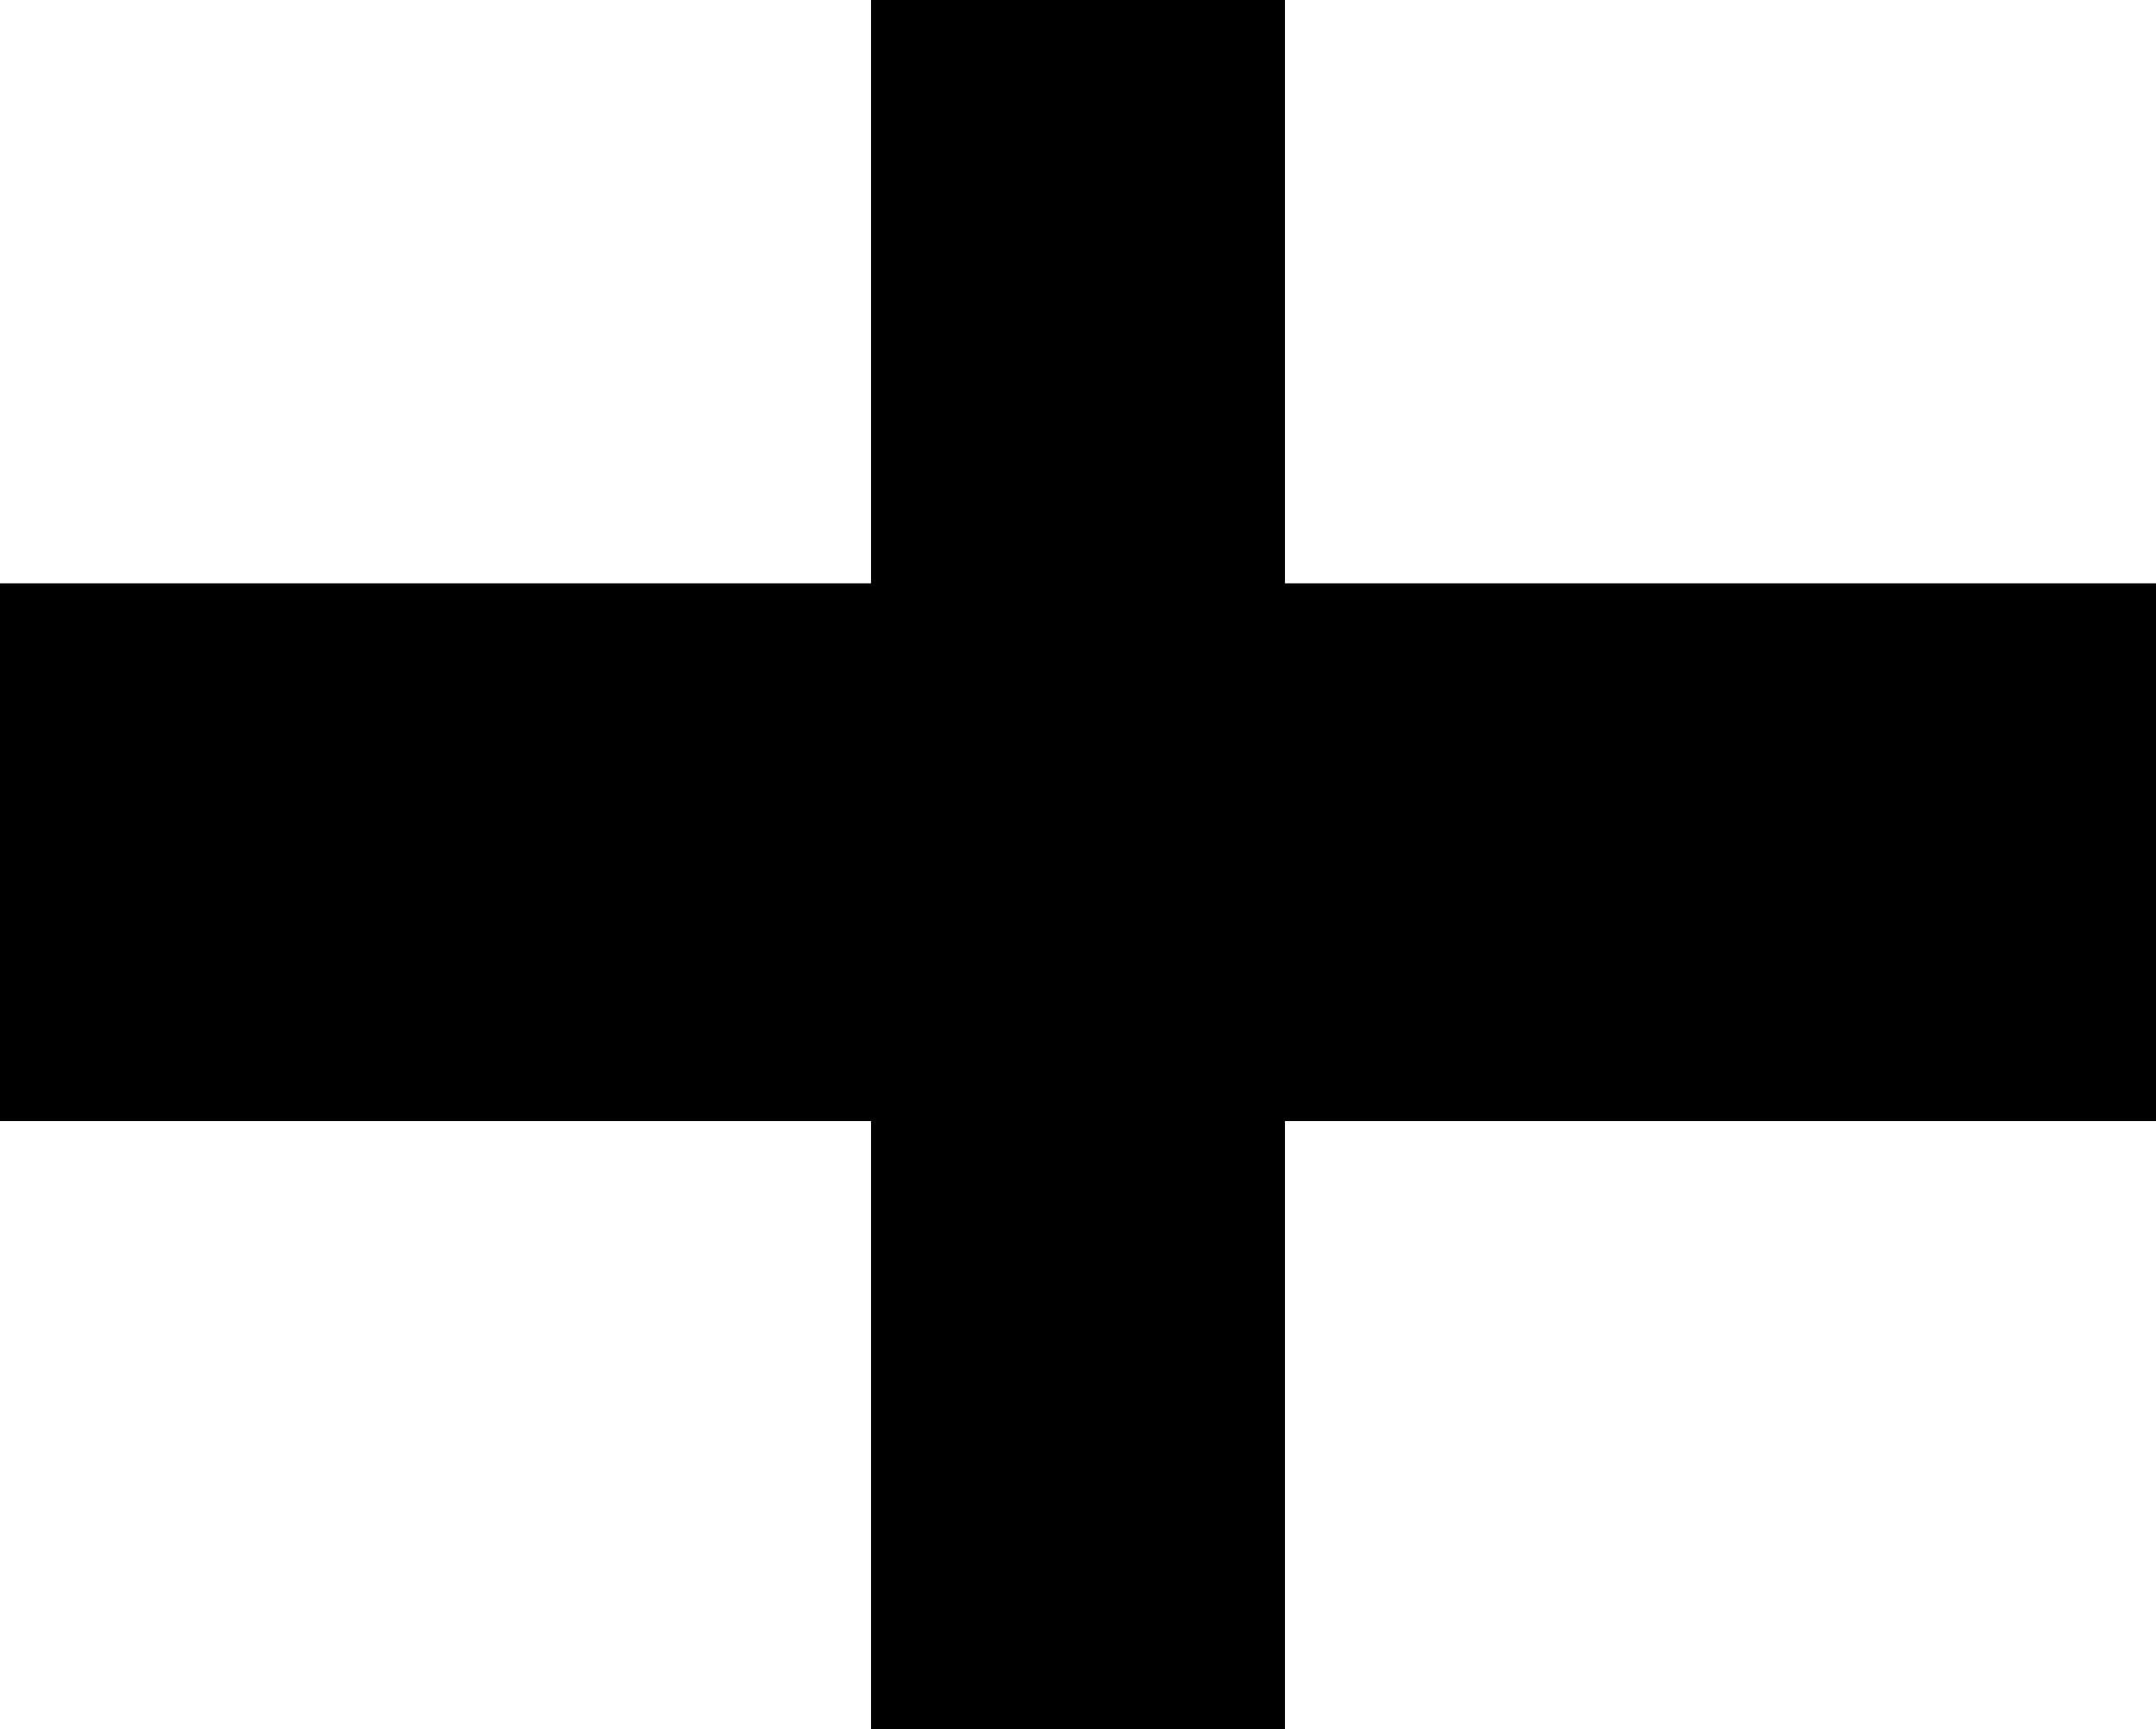
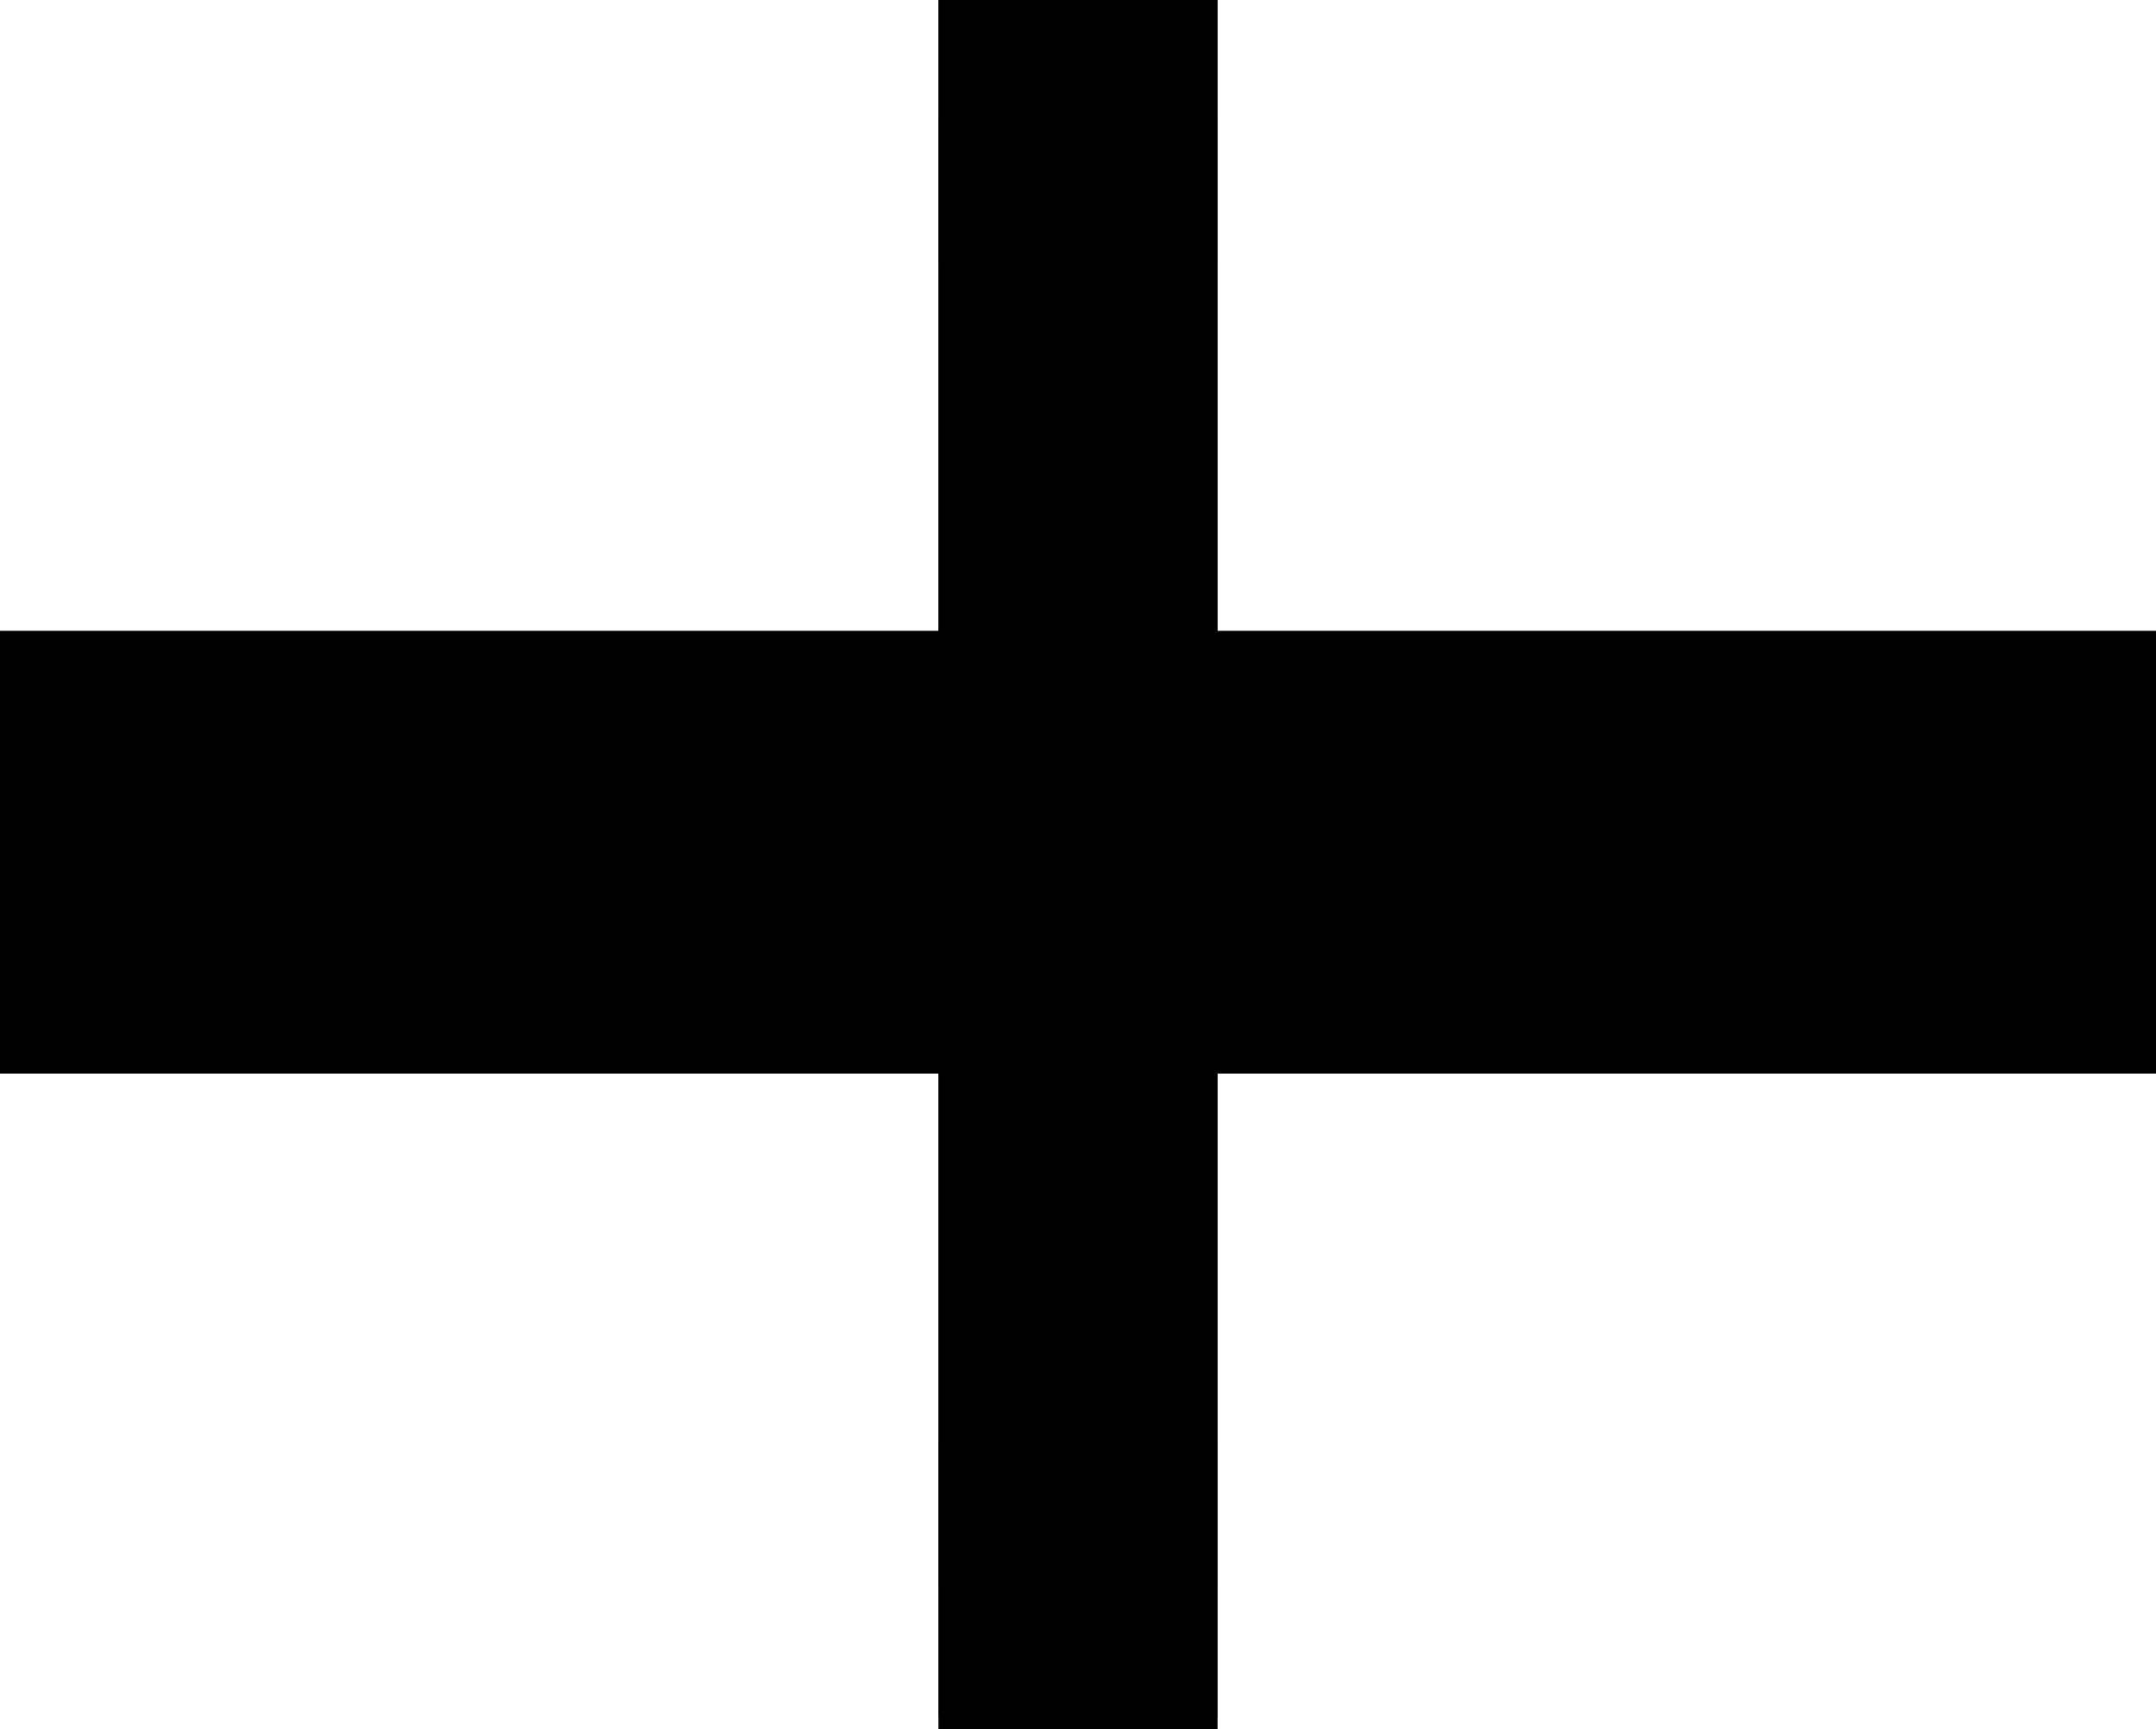
<svg xmlns="http://www.w3.org/2000/svg" baseProfile="tiny" height="1.203mm" width="1.5mm" viewBox="-0.75 -0.597 1.5 1.203" version="1.1" stroke="black" stroke-width=".1" fill="none">
-   <path fill="#000000" stroke="#000000" d="M-0.75 -0.008 L-0.75 0.133 L-0.75 0 L-0.75 -0.141 z" />
-   <path fill="#000000" stroke="#000000" d="M0.75 -0.008 L0.75 0.133 L-0.75 0.133 L-0.75 -0.008 z" />
-   <path fill="#000000" stroke="#000000" d="M0.75 -0.141 L0.75 0 L0.75 0.133 L0.75 -0.008 z" />
-   <path fill="#000000" stroke="#000000" d="M-0.75 -0.141 L-0.75 0 L0.75 0 L0.75 -0.141 z" />
-   <path fill="#000000" stroke="#000000" d="M-0.75 -0.008 L-0.75 -0.141 L0.75 -0.141 L0.75 -0.008 z" />
-   <path fill="#000000" stroke="#000000" d="M-0.75 0.133 L0.75 0.133 L0.75 0 L-0.75 0 z" />
-   <path fill="#000000" stroke="#000000" d="M-0.094 -0.605 L-0.094 -0.464 L0.094 -0.464 L0.094 -0.605 z" />
-   <path fill="#000000" stroke="#000000" d="M-0.094 0.456 L-0.094 0.597 L-0.094 -0.464 L-0.094 -0.605 z" />
-   <path fill="#000000" stroke="#000000" d="M0.094 0.456 L0.094 0.597 L-0.094 0.597 L-0.094 0.456 z" />
-   <path fill="#000000" stroke="#000000" d="M0.094 -0.605 L0.094 -0.464 L0.094 0.597 L0.094 0.456 z" />
-   <path fill="#000000" stroke="#000000" d="M-0.094 -0.605 L0.094 -0.605 L0.094 0.456 L-0.094 0.456 z" />
-   <path fill="#000000" stroke="#000000" d="M-0.094 -0.464 L-0.094 0.597 L0.094 0.597 L0.094 -0.464 z" />
+   <path fill="#000000" stroke="#000000" d="M-0.75 -0.041 L-0.75 0.1 L-0.75 0.033 L-0.75 -0.108 z" />
+   <path fill="#000000" stroke="#000000" d="M0.75 -0.041 L0.75 0.1 L-0.75 0.1 L-0.75 -0.041 z" />
+   <path fill="#000000" stroke="#000000" d="M0.75 -0.108 L0.75 0.033 L0.75 0.1 L0.75 -0.041 z" />
+   <path fill="#000000" stroke="#000000" d="M-0.75 -0.108 L-0.75 0.033 L0.75 0.033 L0.75 -0.108 z" />
+   <path fill="#000000" stroke="#000000" d="M-0.75 -0.041 L-0.75 -0.108 L0.75 -0.108 L0.75 -0.041 z" />
+   <path fill="#000000" stroke="#000000" d="M-0.75 0.1 L0.75 0.1 L0.75 0.033 L-0.75 0.033 z" />
+   <path fill="#000000" stroke="#000000" d="M-0.047 -0.605 L-0.047 -0.464 L0.047 -0.464 L0.047 -0.605 z" />
+   <path fill="#000000" stroke="#000000" d="M-0.047 0.456 L-0.047 0.597 L-0.047 -0.464 L-0.047 -0.605 z" />
+   <path fill="#000000" stroke="#000000" d="M0.047 0.456 L0.047 0.597 L-0.047 0.597 L-0.047 0.456 z" />
+   <path fill="#000000" stroke="#000000" d="M0.047 -0.605 L0.047 -0.464 L0.047 0.597 L0.047 0.456 z" />
+   <path fill="#000000" stroke="#000000" d="M-0.047 -0.605 L0.047 -0.605 L0.047 0.456 L-0.047 0.456 z" />
+   <path fill="#000000" stroke="#000000" d="M-0.047 -0.464 L-0.047 0.597 L0.047 0.597 L0.047 -0.464 z" />
</svg>
